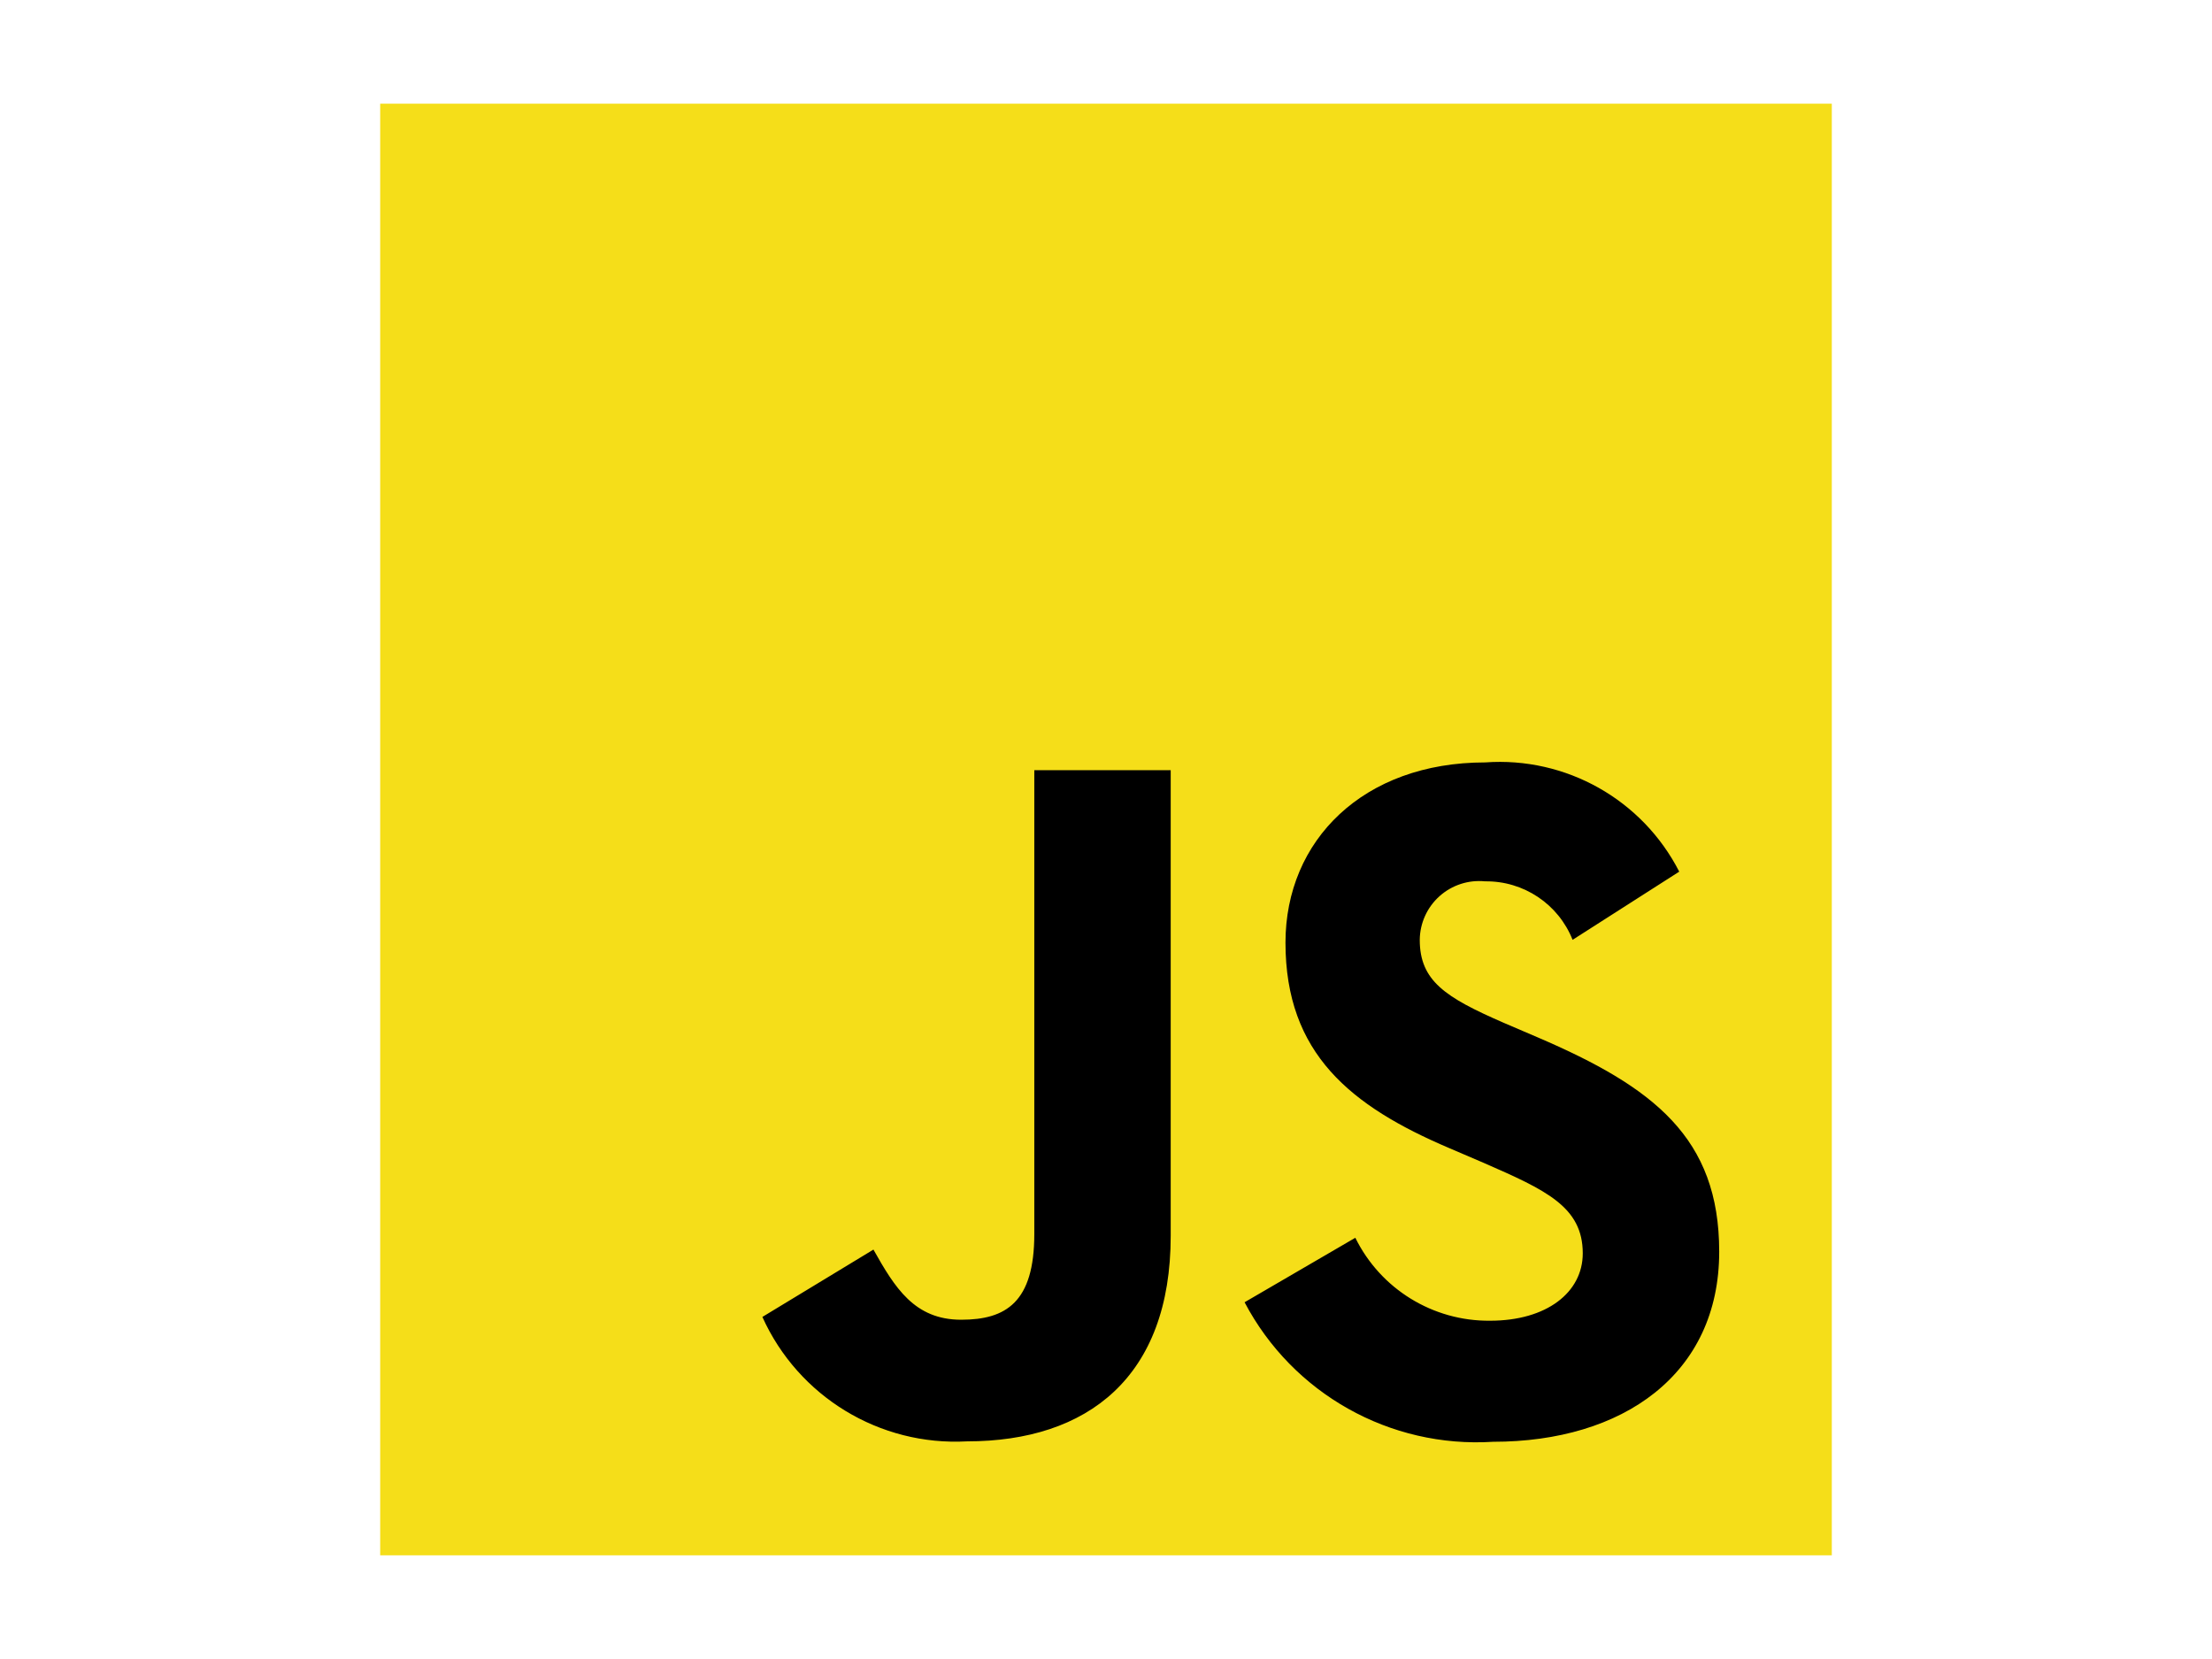
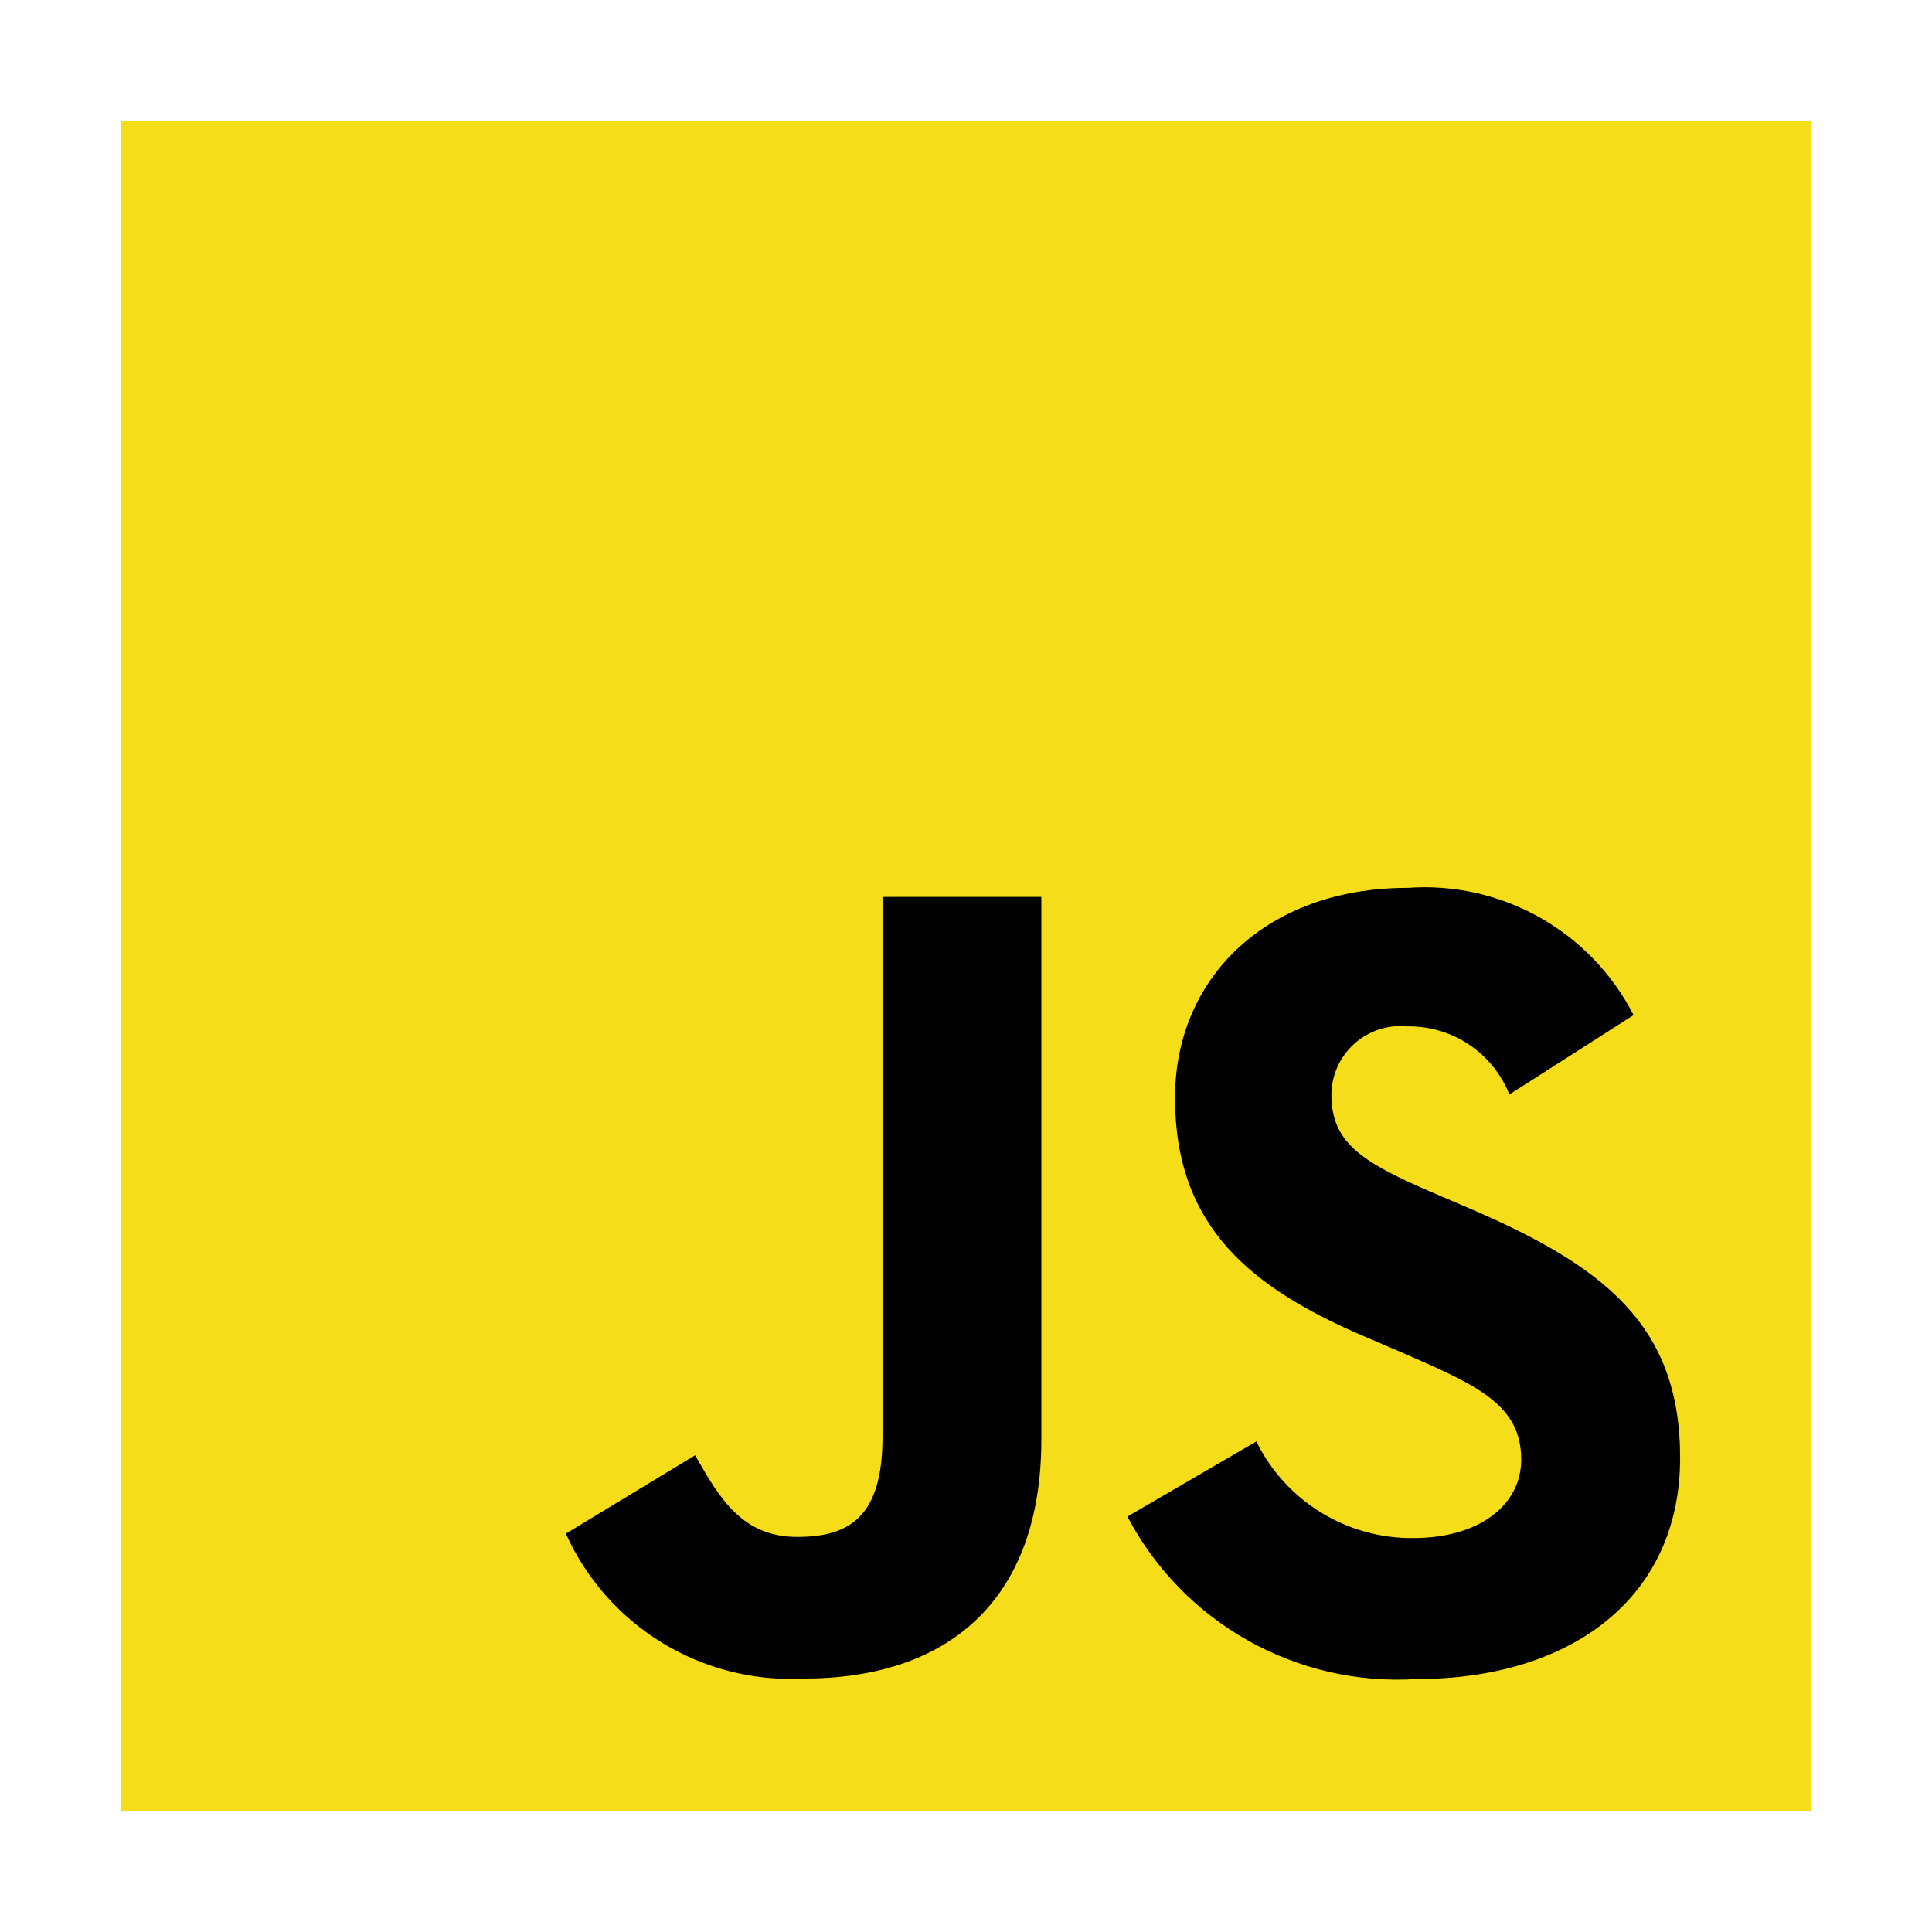
- <svg xmlns="http://www.w3.org/2000/svg" width="400px" height="300px" viewBox="0 0 32 32">
+ <svg xmlns="http://www.w3.org/2000/svg" width="50px" height="50px" viewBox="0 0 32 32">
  <rect x="2" y="2" width="28" height="28" style="fill:#f5de19" />
  <path d="M20.809,23.875a2.866,2.866,0,0,0,2.6,1.6c1.09,0,1.787-.545,1.787-1.3,0-.9-.716-1.222-1.916-1.747l-.658-.282c-1.9-.809-3.16-1.822-3.16-3.964,0-1.973,1.5-3.476,3.853-3.476a3.889,3.889,0,0,1,3.742,2.107L25,18.128A1.789,1.789,0,0,0,23.311,17a1.145,1.145,0,0,0-1.259,1.128c0,.789.489,1.109,1.618,1.6l.658.282c2.236.959,3.5,1.936,3.5,4.133,0,2.369-1.861,3.667-4.36,3.667a5.055,5.055,0,0,1-4.795-2.691Zm-9.295.228c.413.733.789,1.353,1.693,1.353.864,0,1.41-.338,1.41-1.653V14.856h2.631v8.982c0,2.724-1.6,3.964-3.929,3.964a4.085,4.085,0,0,1-3.947-2.4Z" />
</svg>
